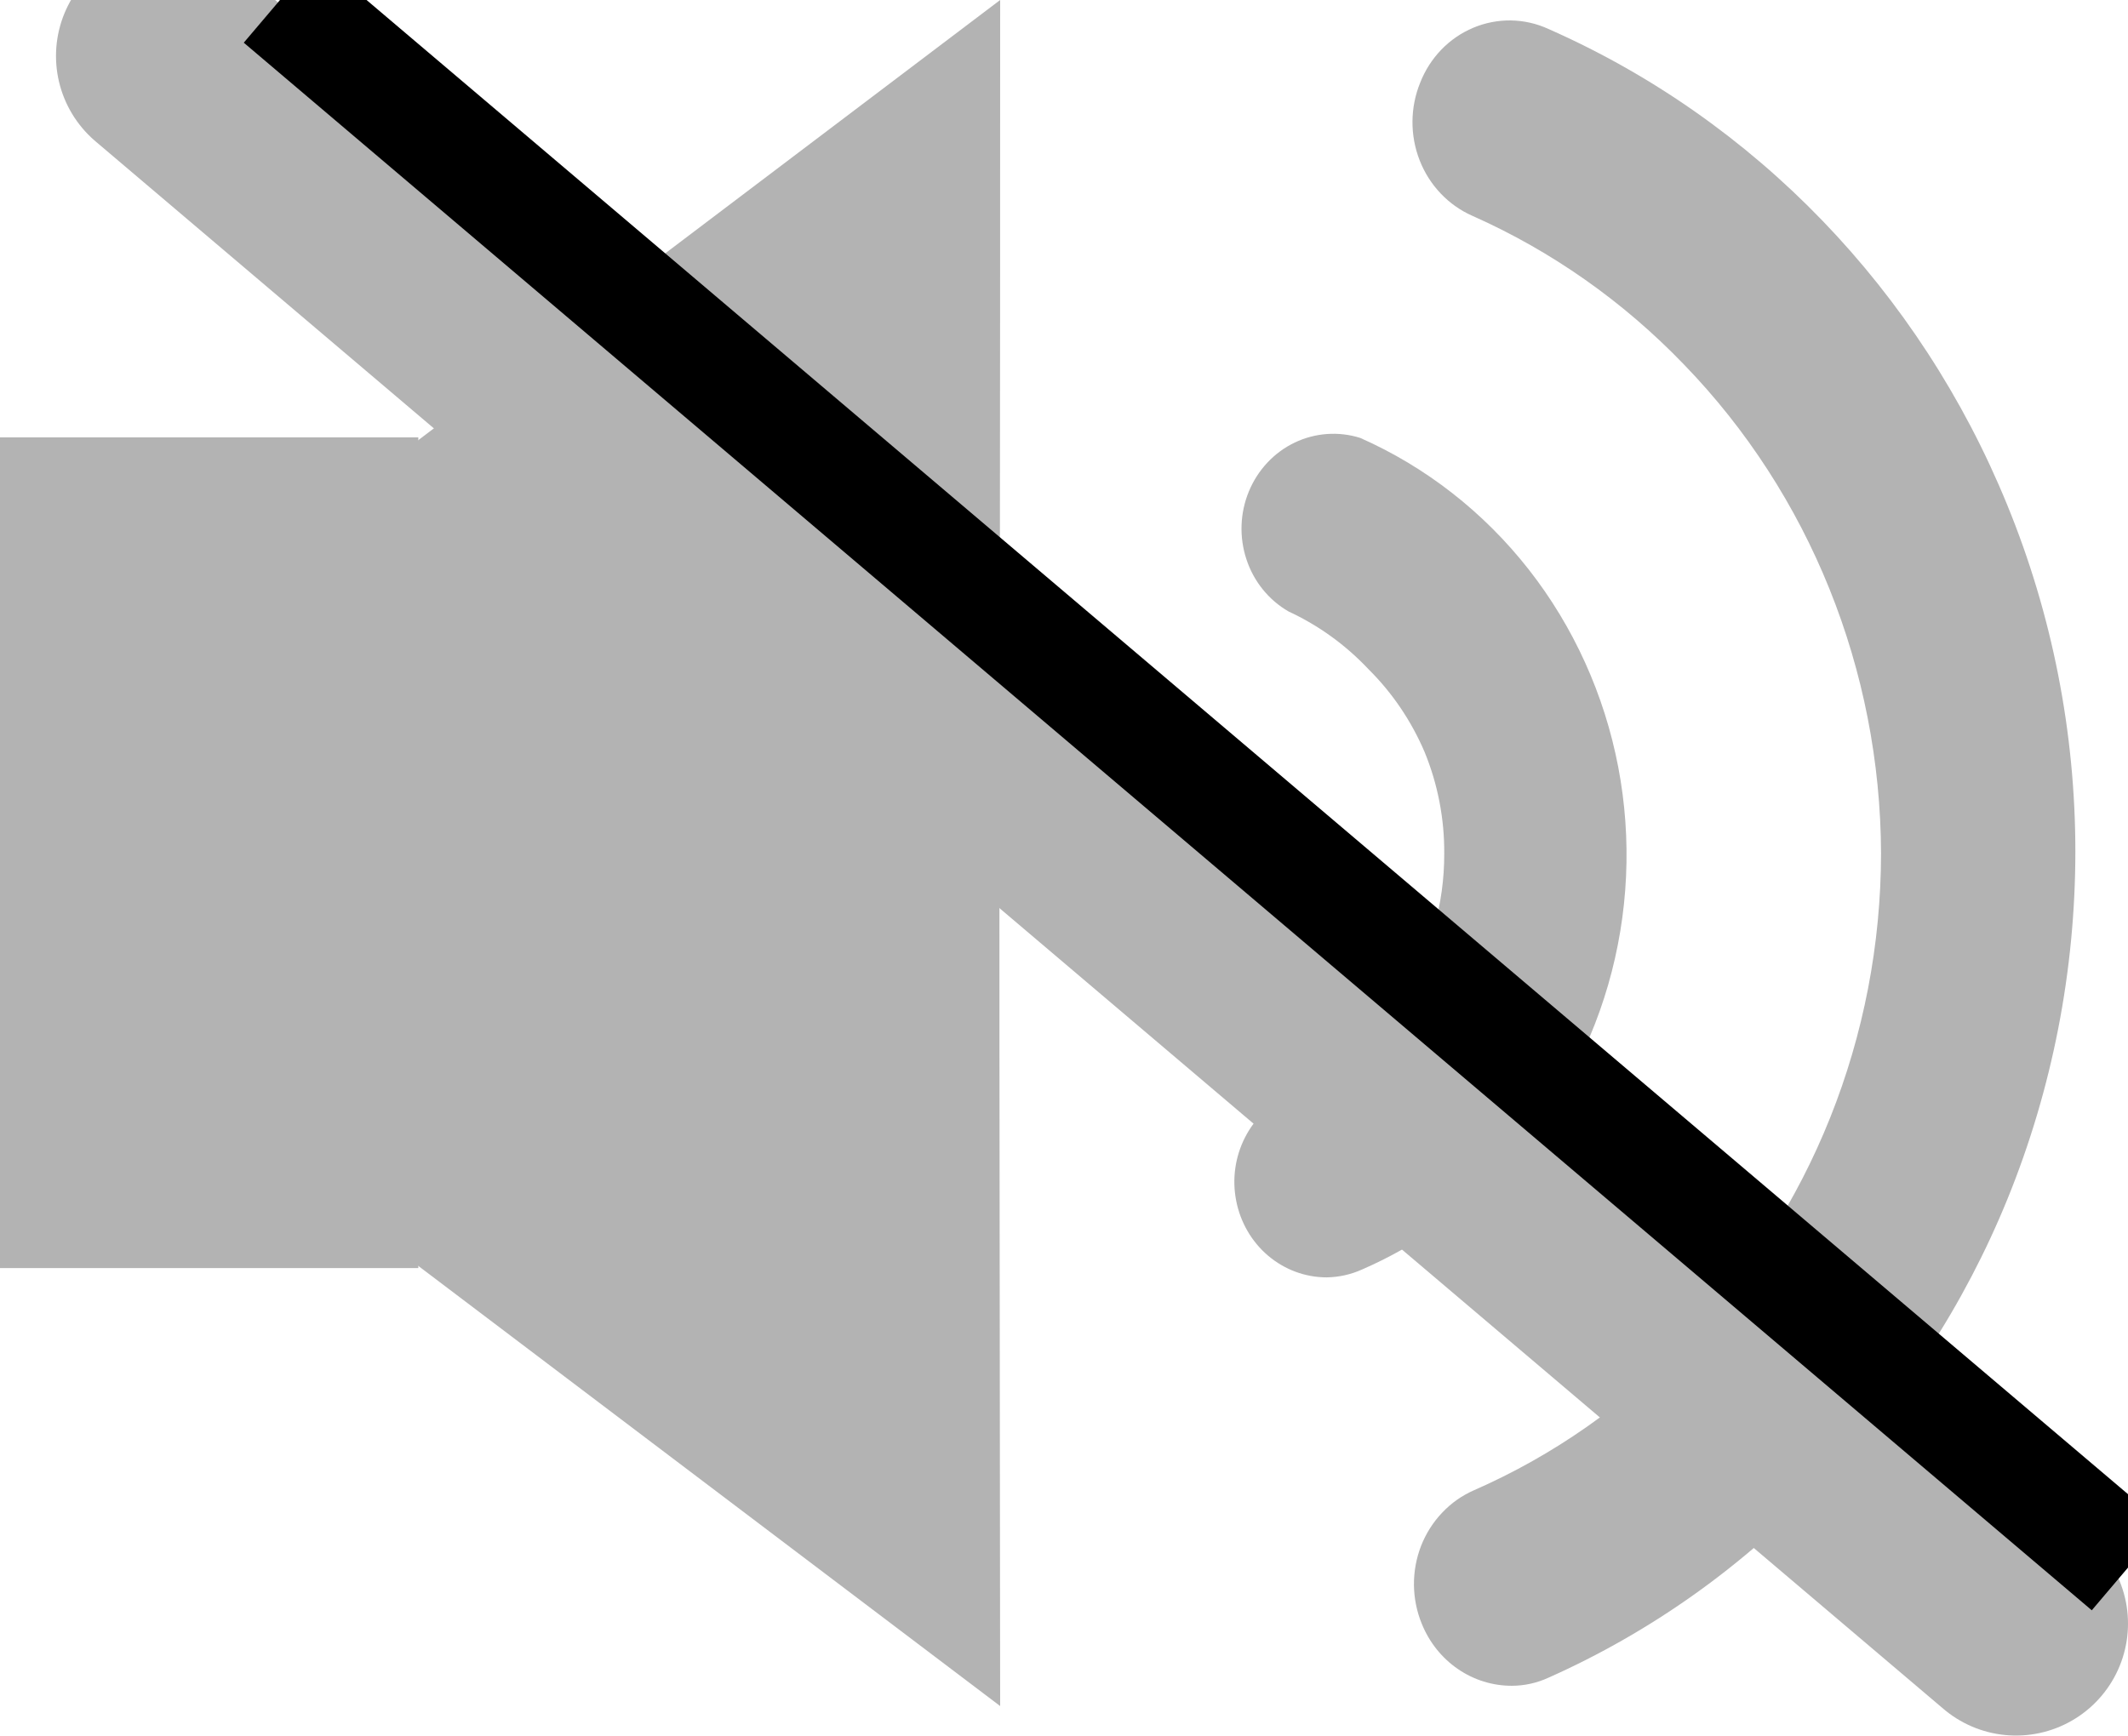
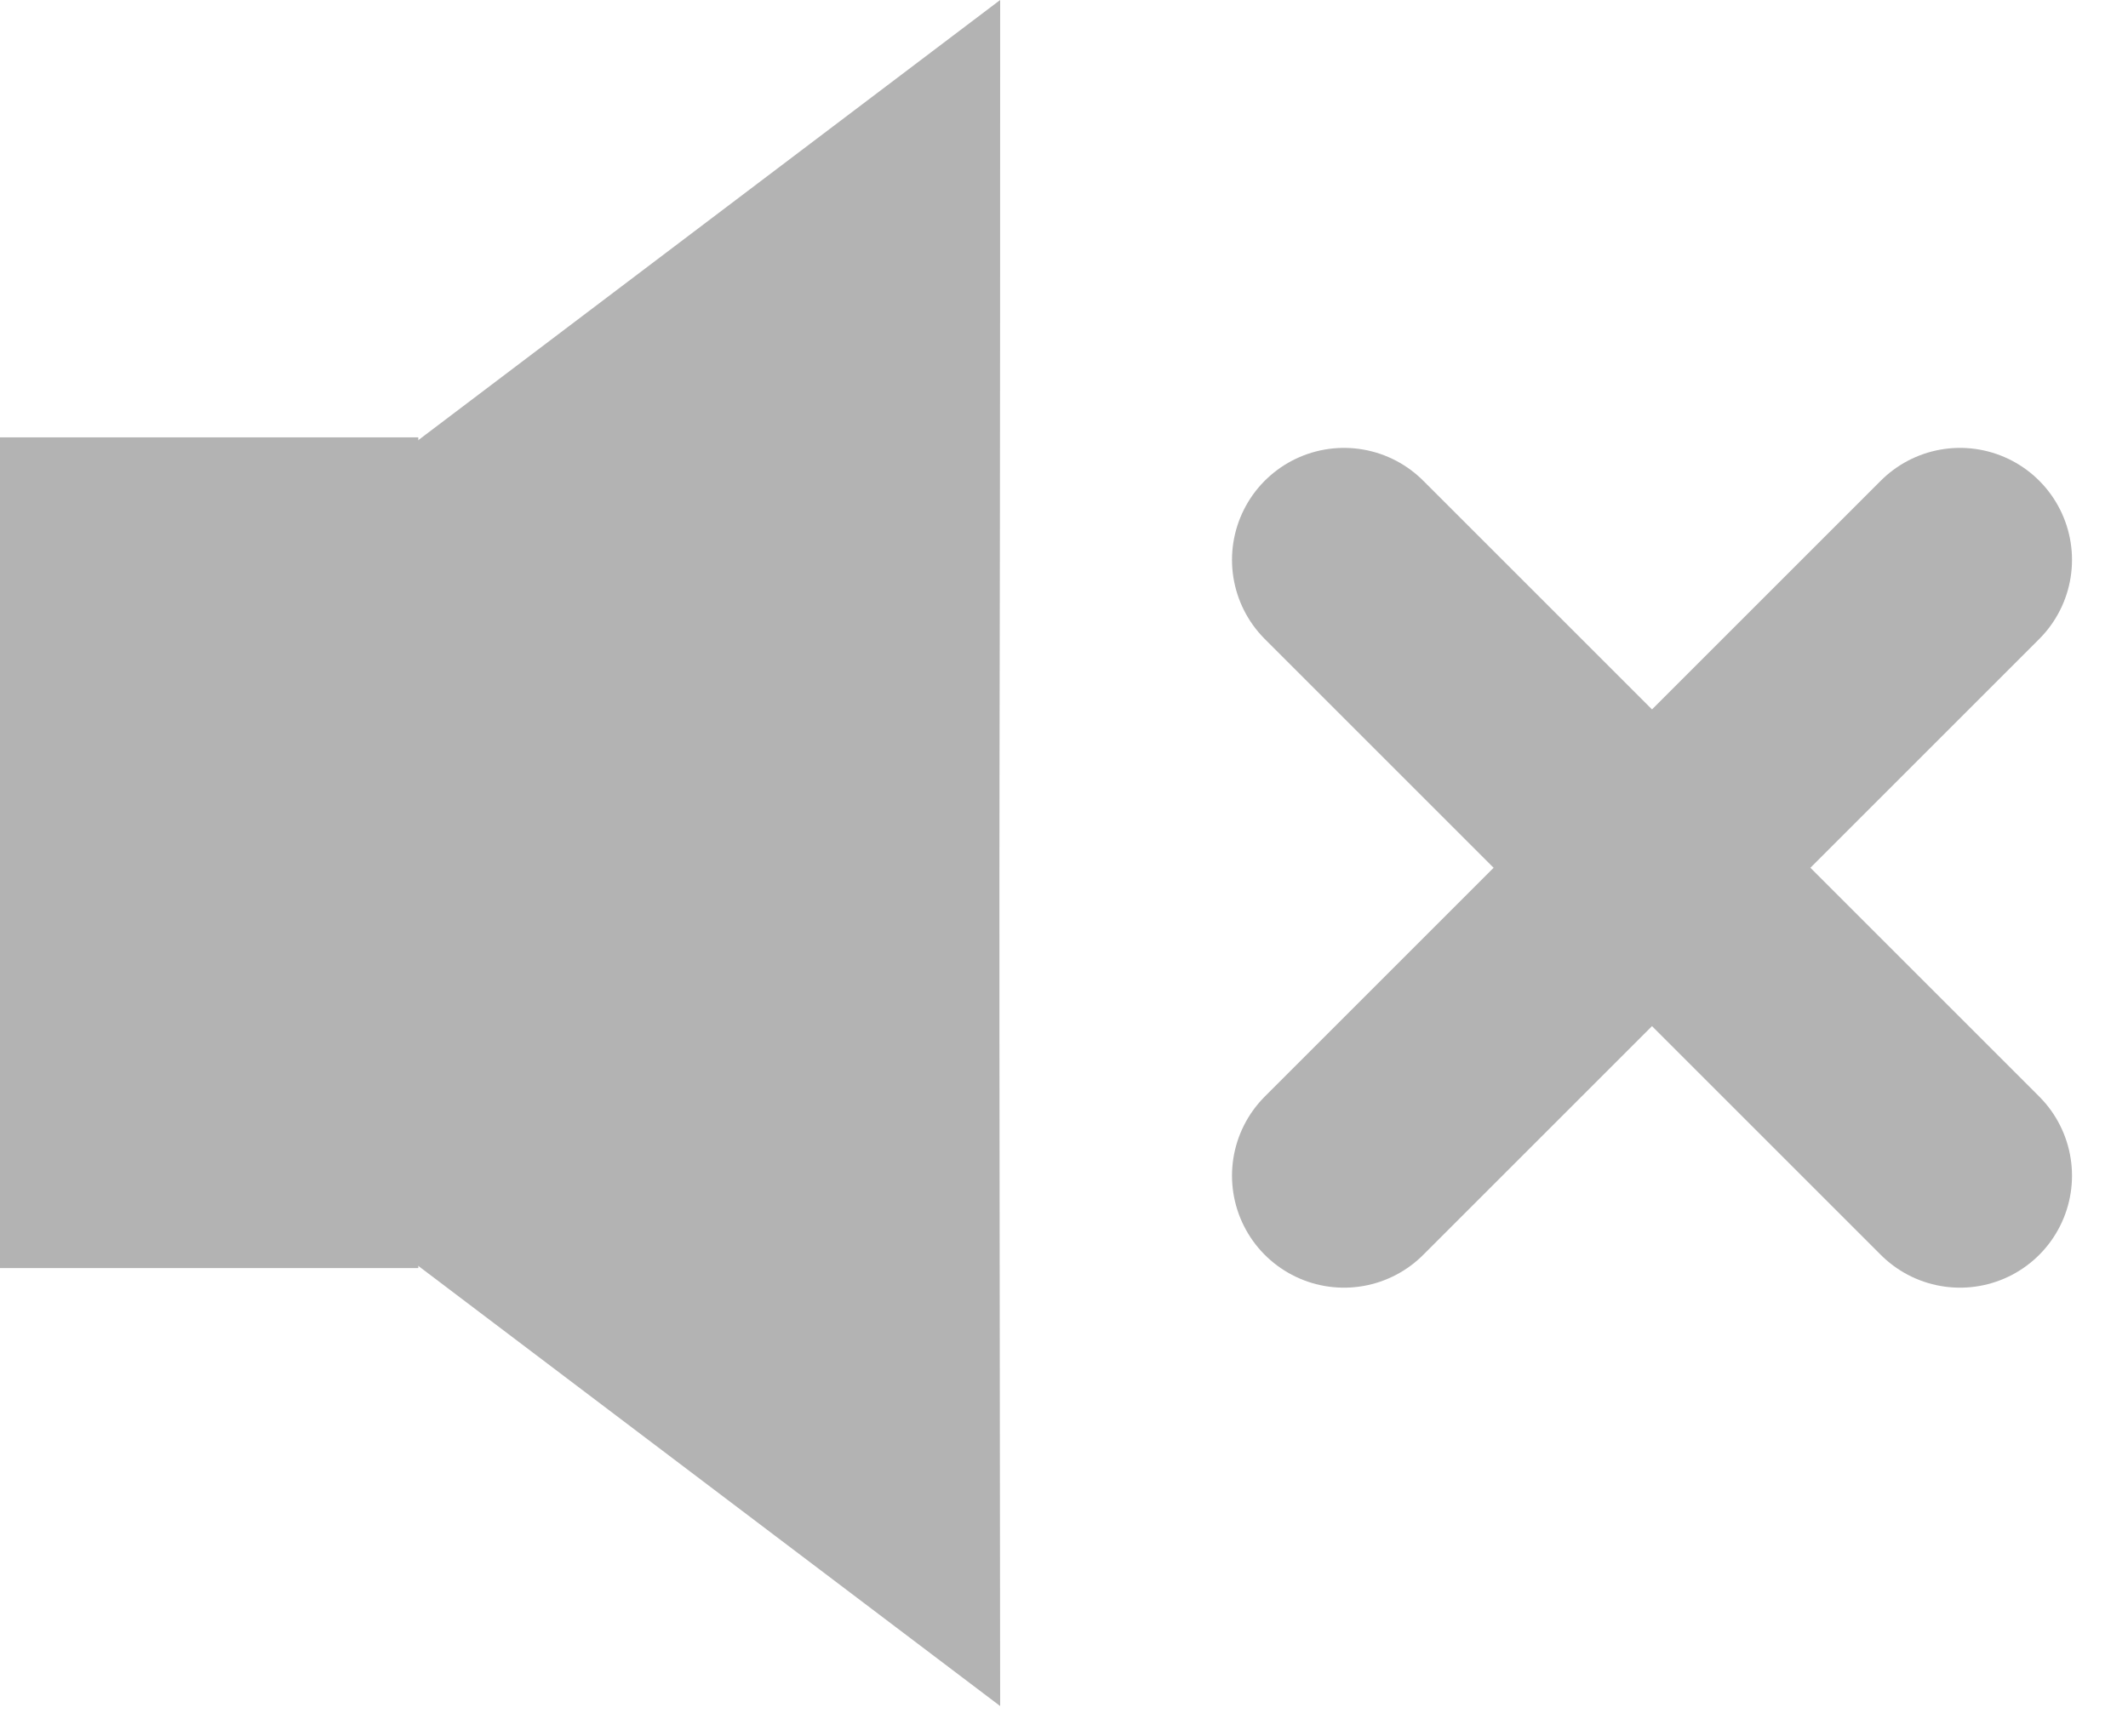
<svg xmlns="http://www.w3.org/2000/svg" width="38" height="31" viewBox="0 0 38 31" fill="none">
  <path d="M17.86 0L3.63 10.767V19.706L17.86 30.473C17.83 7.502 17.86 18.776 17.86 0Z" fill="#B3B3B3" />
  <path d="M0 22.65H7.47V7.812H0V22.65Z" fill="#B3B3B3" />
-   <path d="M27 30.111C26.656 30.112 26.319 30.008 26.033 29.811C25.746 29.614 25.523 29.334 25.39 29.006C25.299 28.786 25.252 28.55 25.249 28.311C25.247 28.072 25.29 27.835 25.376 27.613C25.463 27.391 25.591 27.189 25.753 27.019C25.914 26.848 26.107 26.712 26.32 26.619C27.735 25.999 29.018 25.101 30.1 23.973C32.333 21.653 33.587 18.514 33.59 15.242C33.579 11.965 32.314 8.826 30.07 6.51C28.986 5.383 27.703 4.481 26.29 3.854C25.863 3.665 25.525 3.309 25.351 2.864C25.177 2.419 25.18 1.921 25.36 1.478C25.446 1.257 25.575 1.056 25.738 0.887C25.9 0.719 26.094 0.586 26.308 0.496C26.522 0.406 26.751 0.362 26.981 0.365C27.212 0.369 27.439 0.42 27.65 0.517C31.342 2.145 34.278 5.19 35.84 9.011C36.645 10.972 37.06 13.08 37.06 15.211C37.059 17.34 36.648 19.448 35.85 21.411C35.077 23.309 33.953 25.032 32.54 26.484C31.148 27.966 29.486 29.149 27.65 29.967C27.445 30.061 27.224 30.11 27 30.111Z" fill="#B3B3B3" />
-   <path d="M23.69 22.816C23.309 22.816 22.941 22.679 22.646 22.43C22.352 22.181 22.15 21.834 22.075 21.448C21.999 21.063 22.055 20.663 22.233 20.315C22.411 19.967 22.7 19.693 23.05 19.541C23.866 19.182 24.561 18.583 25.048 17.819C25.536 17.054 25.794 16.157 25.79 15.242C25.794 14.621 25.674 14.005 25.44 13.434C25.203 12.878 24.863 12.376 24.44 11.956C24.031 11.521 23.546 11.17 23.01 10.922C22.657 10.719 22.388 10.387 22.258 9.991C22.127 9.595 22.142 9.163 22.301 8.778C22.46 8.393 22.751 8.082 23.118 7.906C23.485 7.73 23.903 7.7 24.29 7.822C25.463 8.341 26.495 9.147 27.298 10.171C28.101 11.196 28.649 12.407 28.897 13.7C29.144 14.993 29.082 16.328 28.717 17.591C28.352 18.854 27.694 20.005 26.8 20.946C26.094 21.683 25.255 22.269 24.33 22.672C24.128 22.764 23.911 22.813 23.69 22.816Z" fill="#B3B3B3" />
-   <line x1="3" y1="1" x2="36" y2="29" stroke="#B3B3B3" stroke-width="4" stroke-linecap="round" />
-   <line x1="5" y1="0" x2="38" y2="28" stroke="black" stroke-width="2" />
+   <line x1="24" y1="10" x2="35" y2="21" stroke="#B3B3B3" stroke-width="4" stroke-linecap="round" />
+   <line x1="24" y1="21" x2="35" y2="10" stroke="#B3B3B3" stroke-width="4" stroke-linecap="round" />
</svg>
